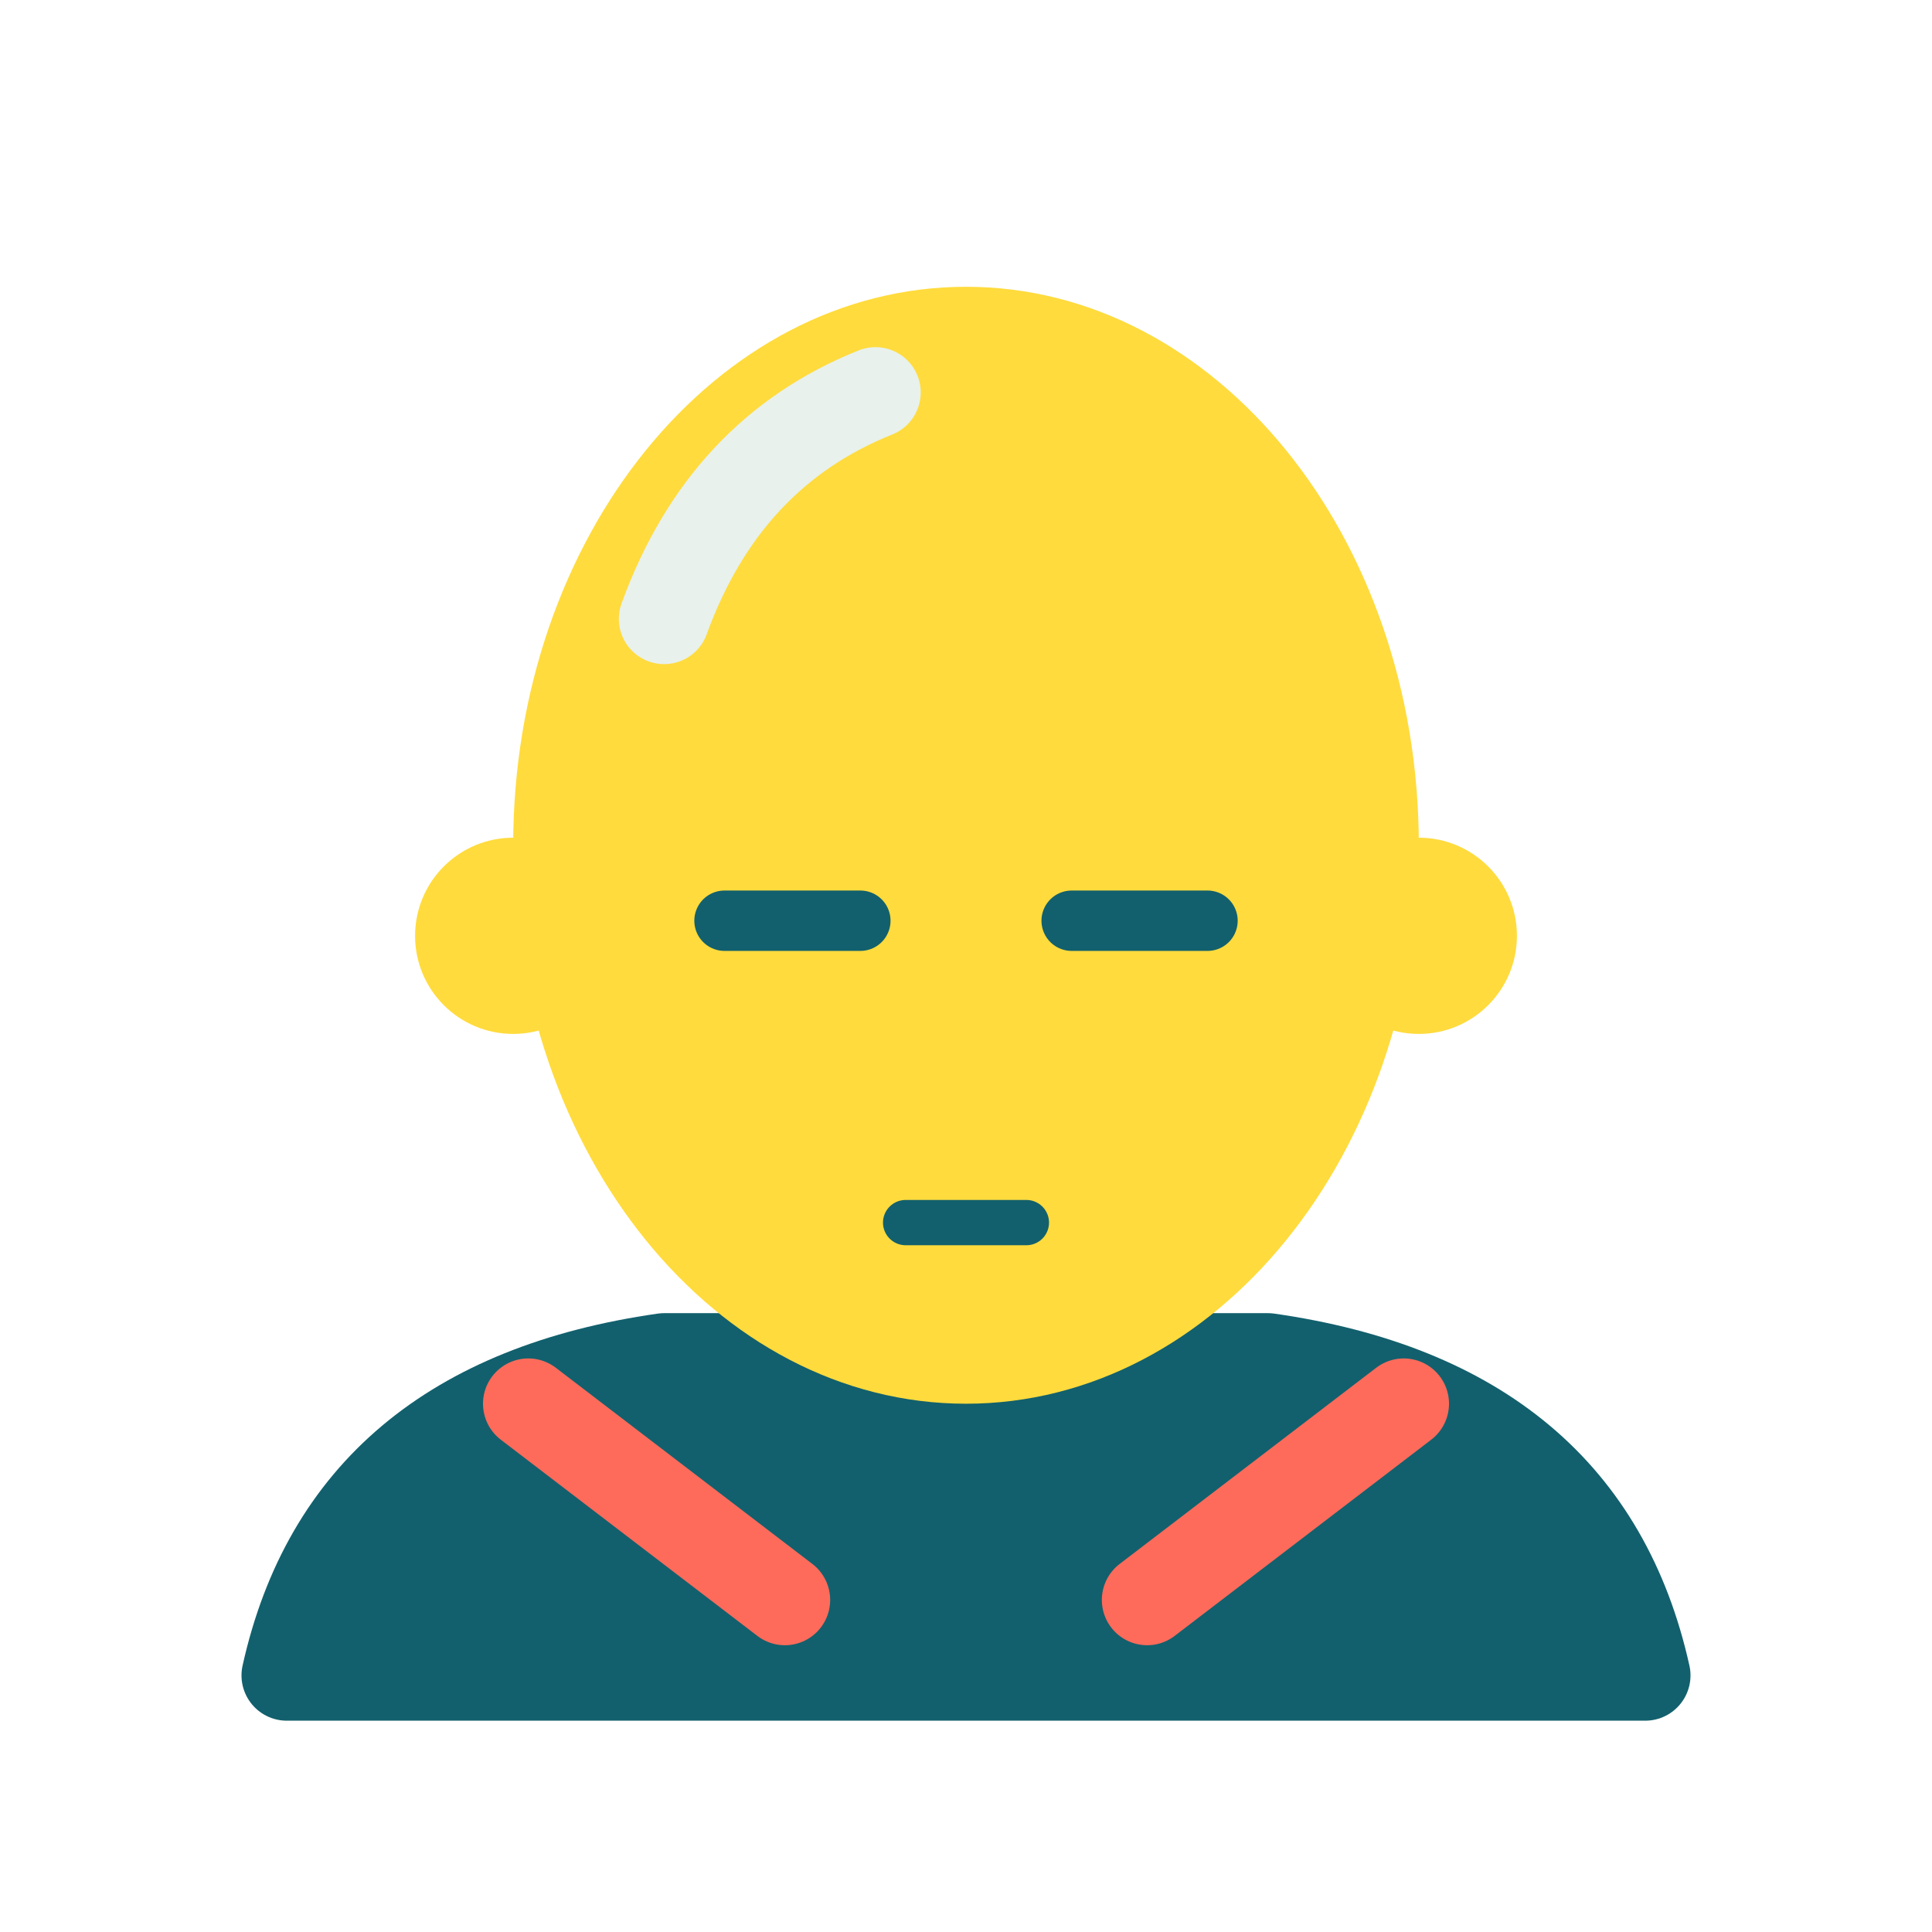
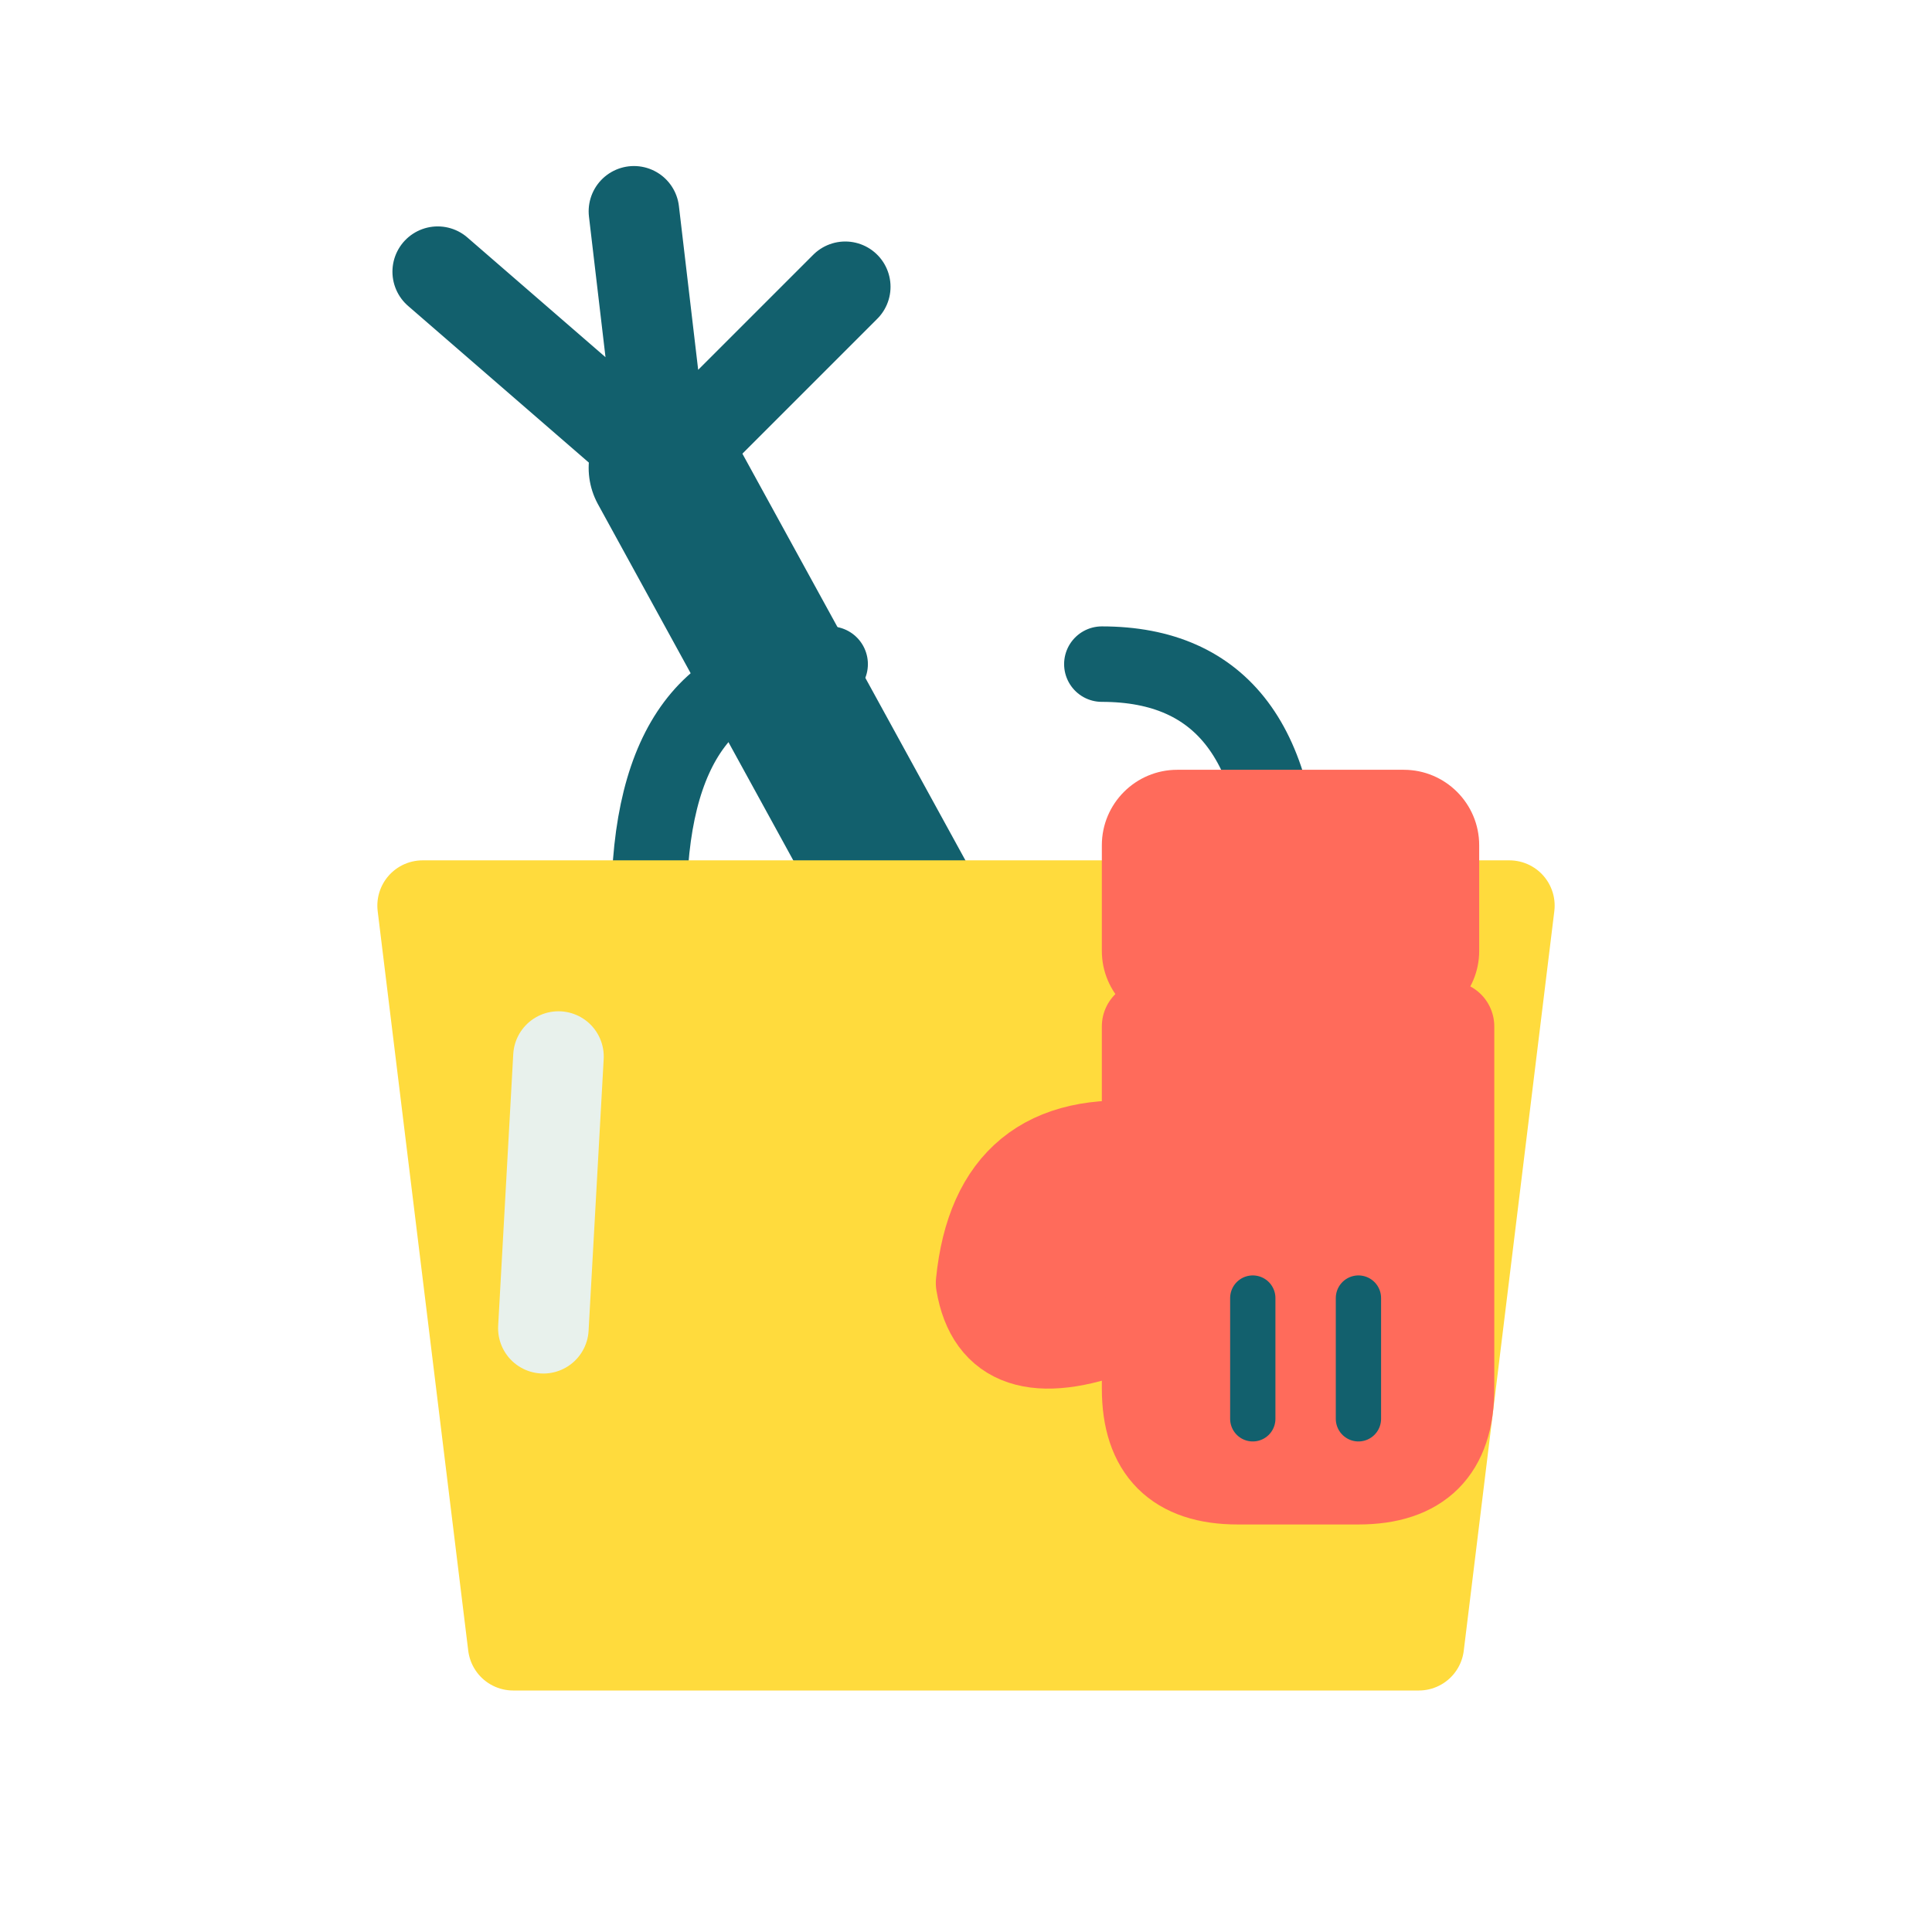
<svg xmlns="http://www.w3.org/2000/svg" viewBox="0 0 256 256" role="img" aria-label="One Punch Man">
-   <path d="M38 222Q46 186 88 180H168Q210 186 218 222Z" fill="#12606D" stroke="#12606D" stroke-width="12" stroke-linejoin="round" />
-   <path d="M70 186L104 212M186 186L152 212" stroke="#FF6B5B" stroke-width="12" stroke-linecap="round" fill="none" />
-   <circle cx="68" cy="124" r="13" fill="#FFDB3D" />
-   <circle cx="188" cy="124" r="13" fill="#FFDB3D" />
-   <ellipse cx="128" cy="112" rx="60" ry="74" fill="#FFDB3D" />
-   <path d="M96 122H114M142 122H160" stroke="#12606D" stroke-width="8" stroke-linecap="round" fill="none" />
-   <path d="M120 162H136" stroke="#12606D" stroke-width="6" stroke-linecap="round" fill="none" />
-   <path d="M88 82Q96 60 116 52" stroke="#E8F1EC" stroke-width="12" stroke-linecap="round" stroke-linejoin="round" fill="none" />
+   <path d="M122 124L88 62" stroke="#12606D" stroke-width="20" stroke-linecap="round" stroke-linejoin="round" fill="none" />
+   <path d="M88 62L58 36M88 62L84 28M88 62L112 38" stroke="#12606D" stroke-width="12" stroke-linecap="round" stroke-linejoin="round" fill="none" />
+   <path d="M86 120Q86 88 110 88M170 120Q170 88 146 88" stroke="#12606D" stroke-width="10" stroke-linecap="round" stroke-linejoin="round" fill="none" />
+   <path d="M56 120H200L188 218H68Z" fill="#FFDB3D" stroke="#FFDB3D" stroke-width="12" stroke-linejoin="round" />
+   <rect x="146" y="102" width="50" height="34" rx="10" fill="#FF6B5B" />
+   <path d="M152 136H192V184Q192 196 180 196H164Q152 196 152 184Z" fill="#FF6B5B" stroke="#FF6B5B" stroke-width="12" stroke-linejoin="round" />
+   <path d="M152 152Q132 150 130 170Q132 182 148 176" fill="#FF6B5B" stroke="#FF6B5B" stroke-width="12" stroke-linejoin="round" />
+   <path d="M166 172V188M180 172V188" stroke="#12606D" stroke-width="6" stroke-linecap="round" stroke-linejoin="round" fill="none" />
+   <path d="M74 140L72 176" stroke="#E8F1EC" stroke-width="12" stroke-linecap="round" stroke-linejoin="round" fill="none" />
</svg>
